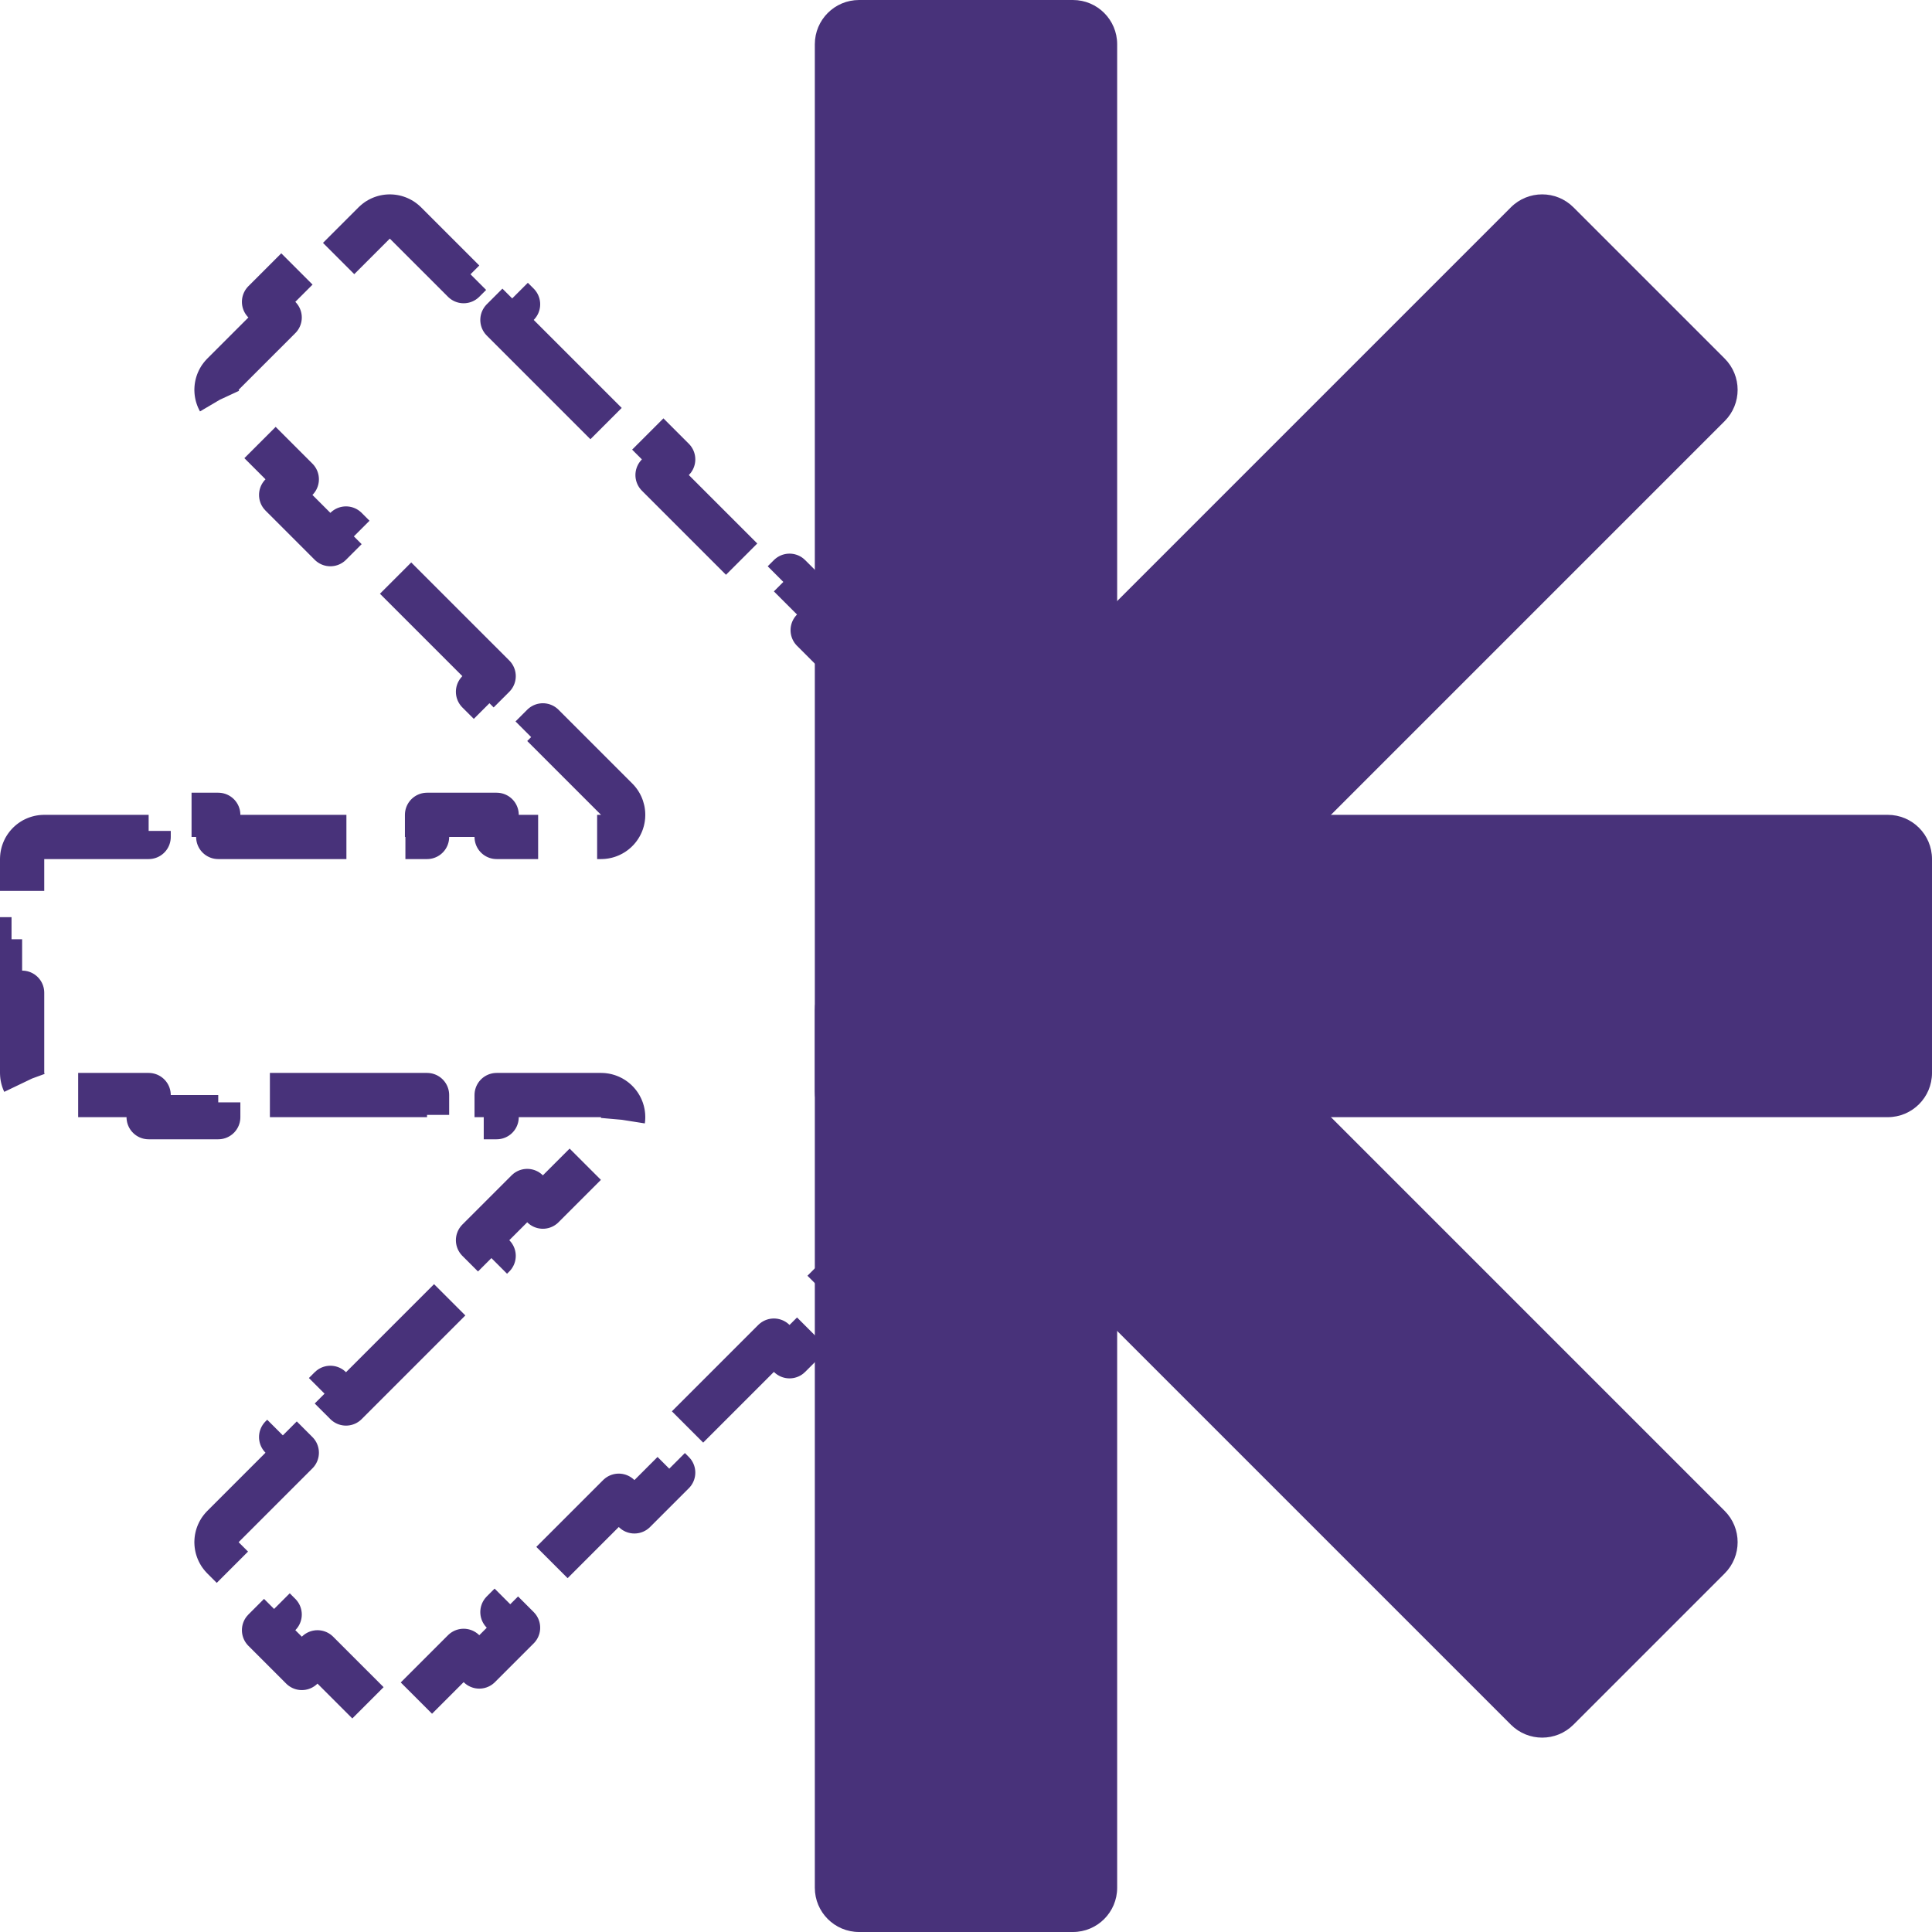
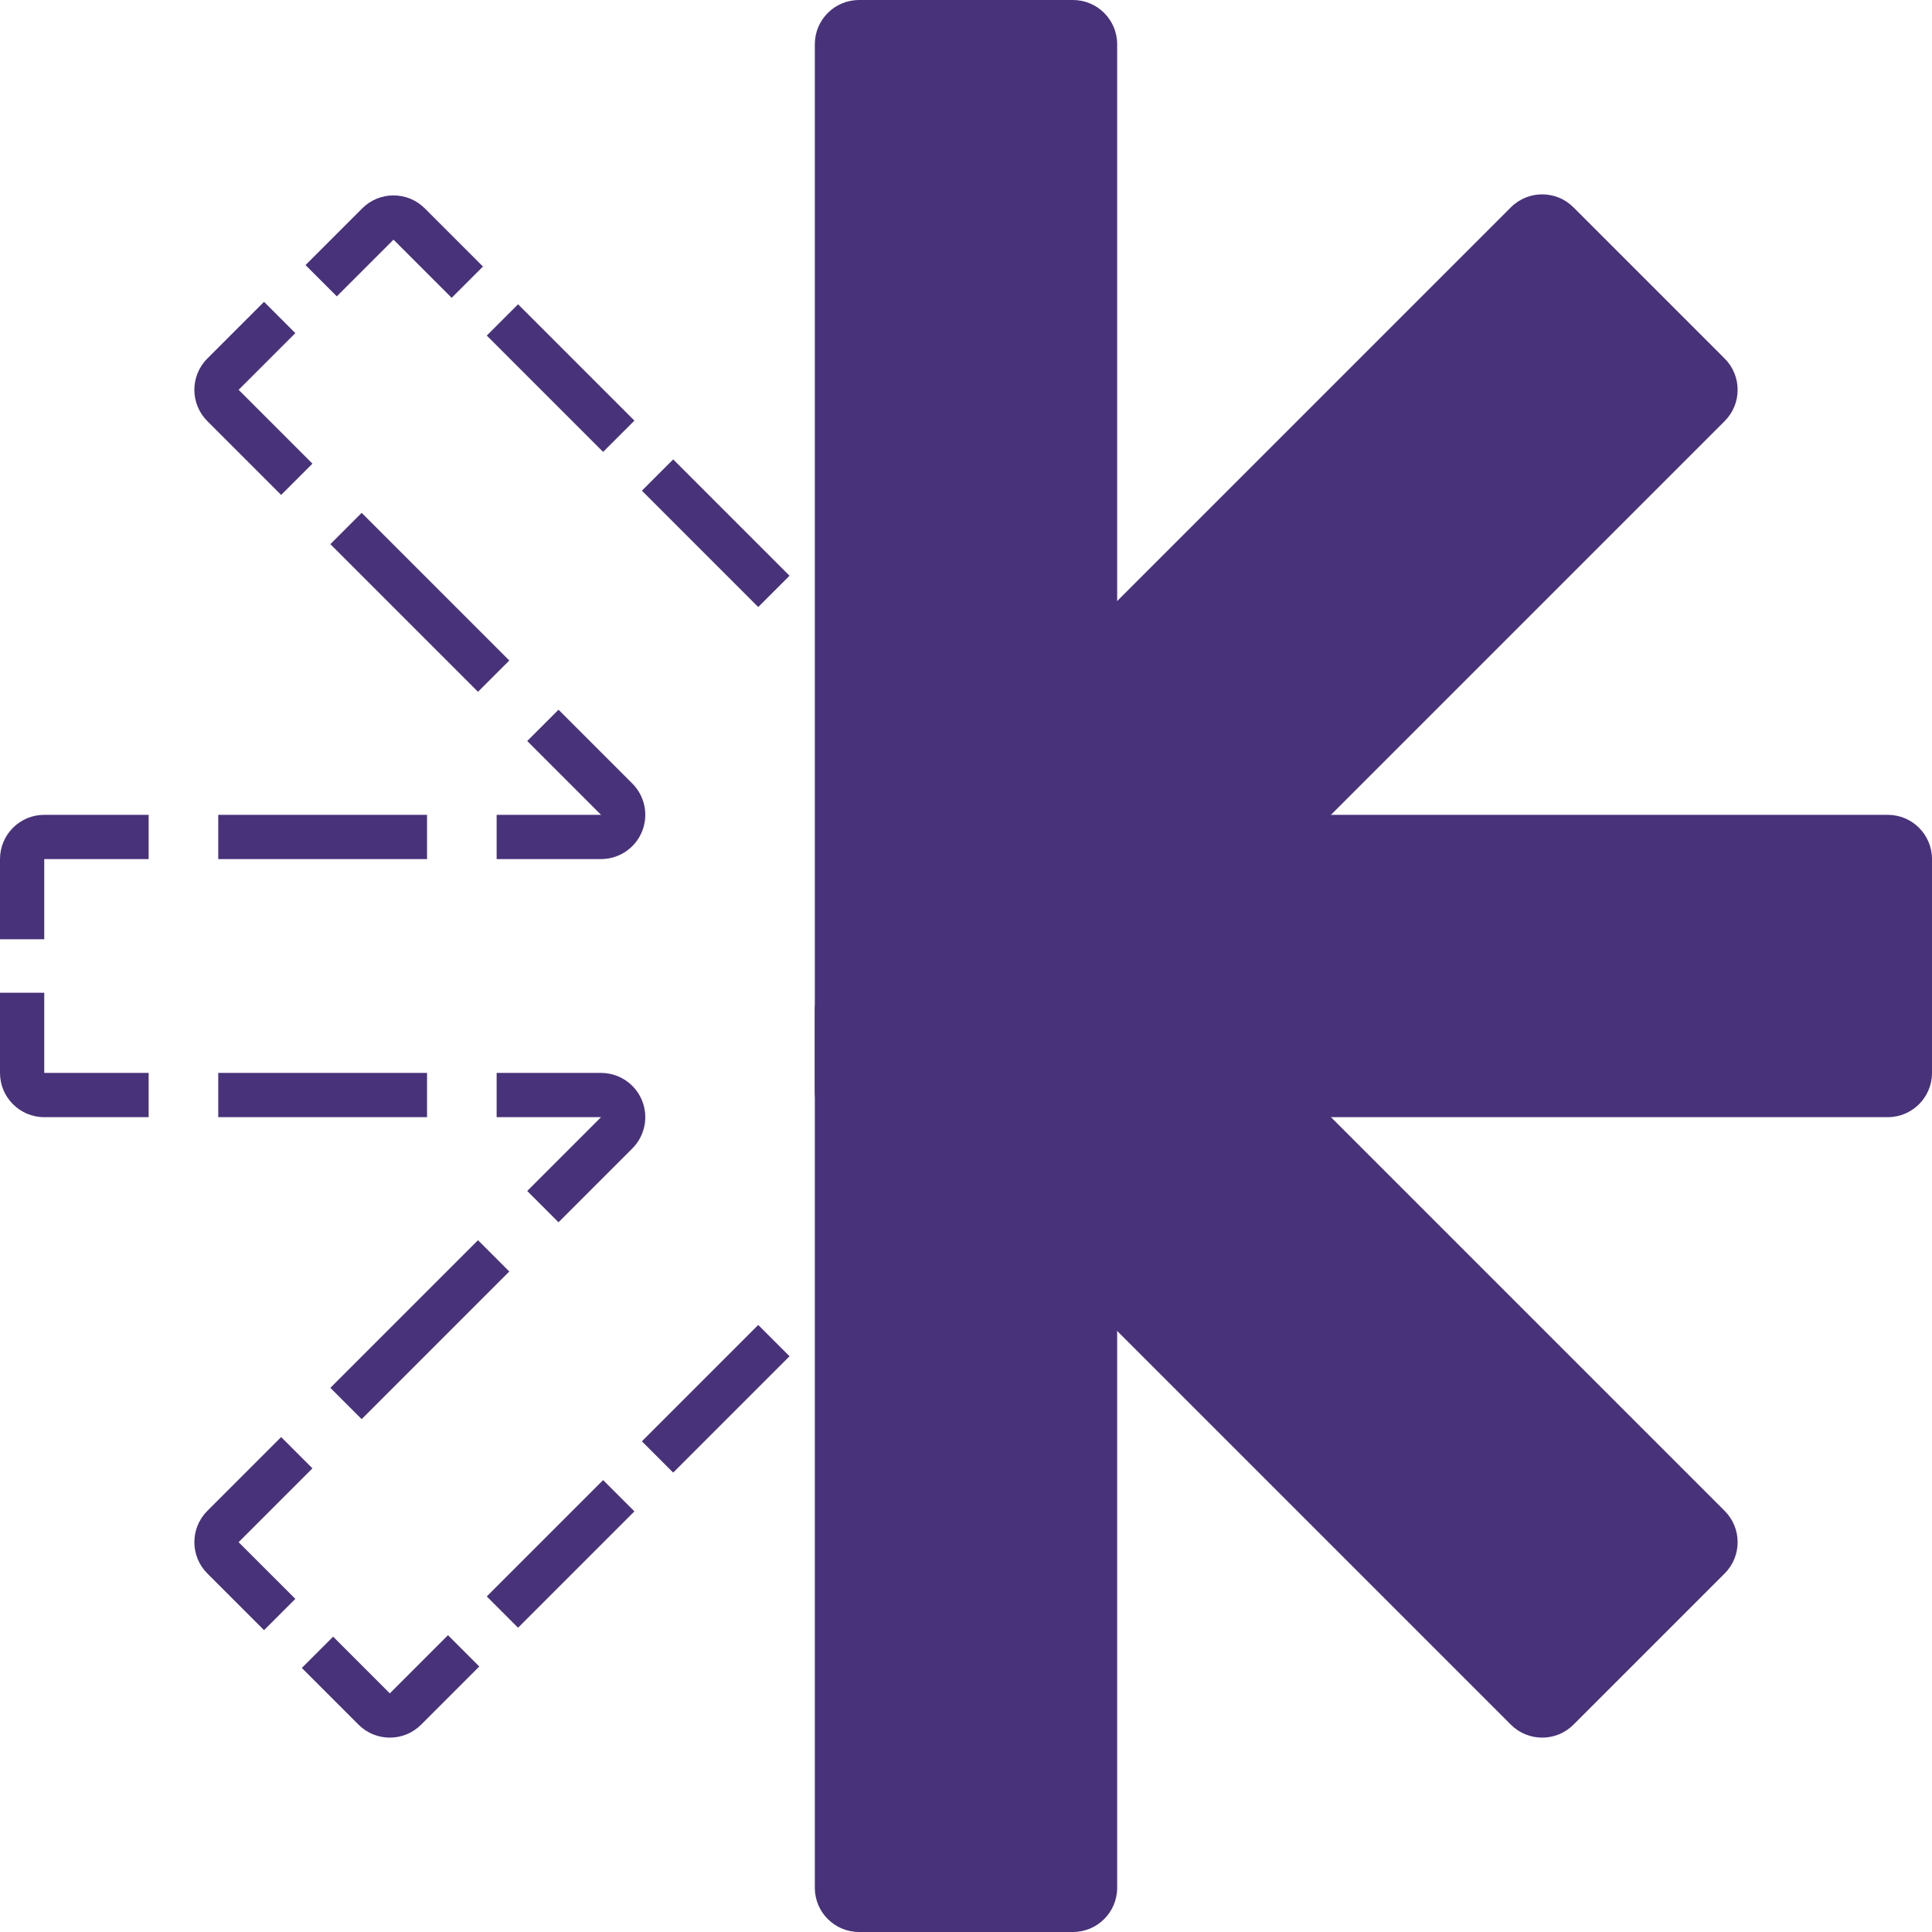
<svg xmlns="http://www.w3.org/2000/svg" width="524" height="524" viewBox="0 0 524 524" fill="none">
-   <path d="M257.757 257.757C255.414 260.1 255.414 263.899 257.757 266.243L265.447 273.932L269.689 269.69L274.816 274.816L270.573 279.059L278.262 286.749L282.505 282.506L278.263 286.749C279.141 287.627 279.683 288.693 279.905 289.815L285.791 288.65C286.096 290.195 286.096 291.788 285.791 293.333L279.905 292.168C279.683 293.289 279.141 294.356 278.263 295.234L262.485 311.011L266.728 315.254L256.21 325.772L251.967 321.53L220.412 353.084L224.655 357.327L214.137 367.845L209.894 363.602L178.34 395.157L182.582 399.4L172.064 409.918L167.821 405.675L136.267 437.23L140.509 441.473L129.991 451.991L125.748 447.748L109.971 463.525C107.628 465.869 103.829 465.869 101.486 463.525L86.106 448.146L81.864 452.389L71.611 442.136L75.853 437.893L60.474 422.513C58.13 420.17 58.13 416.371 60.474 414.028L80.496 394.006L76.253 389.763L89.601 376.415L93.844 380.658L133.888 340.613L129.646 336.371L142.994 323.023L147.236 327.265L167.259 307.243C168.975 305.527 169.488 302.946 168.559 300.704C167.631 298.462 165.443 297 163.016 297H134.7L134.7 303H115.823V297L59.193 297V303H40.316L40.316 297H12C8.686 297 6 294.314 6 291L6 269.25H4.64404e-06L2.78642e-06 254.75H6L6 233C6 229.687 8.686 227 12 227H40.316V221H59.193V227L115.824 227V221H134.701V227H163.017C165.443 227 167.631 225.539 168.56 223.297C169.489 221.055 168.975 218.474 167.259 216.758L147.237 196.736L142.994 200.978L129.646 187.63L133.889 183.387L93.844 143.343L89.602 147.586L76.254 134.237L80.496 129.995L60.474 109.973C58.131 107.629 58.131 103.83 60.474 101.487L75.854 86.108L71.611 81.865L81.864 71.612L86.107 75.855L101.486 60.475C103.829 58.132 107.628 58.132 109.971 60.475L125.749 76.252L129.991 72.01L140.51 82.528L136.267 86.771L167.822 118.325L172.064 114.083L182.583 124.601L178.34 128.844L209.895 160.398L214.137 156.156L224.655 166.674L220.413 170.916L251.967 202.471L256.21 198.228L266.728 208.747L262.486 212.989L278.263 228.767C279.141 229.645 279.683 230.711 279.905 231.833L285.791 230.668C286.097 232.212 286.097 233.806 285.791 235.351L279.905 234.185C279.683 235.307 279.141 236.374 278.263 237.252L270.573 244.941L274.816 249.184L269.69 254.31L265.447 250.068L257.757 257.757Z" stroke="#48327A" stroke-width="12" stroke-linejoin="round" stroke-dasharray="48 16" />
+   <rect x="238" y="185" width="4" height="148" fill="#D9D9D9" />
  <rect x="220.999" width="82" height="308" rx="12" fill="#48327A" />
  <rect x="290.99" y="290.991" width="82" height="262" rx="12" transform="rotate(-135 290.99 290.991)" fill="#48327A" />
  <rect x="261.999" y="303" width="82" height="262" rx="12" transform="rotate(-90 261.999 303)" fill="#48327A" />
  <rect x="220.999" y="262" width="82" height="262" rx="12" fill="#48327A" />
  <rect x="233.008" y="290.991" width="82" height="262" rx="12" transform="rotate(-45 233.008 290.991)" fill="#48327A" />
+   <path fill-rule="evenodd" clip-rule="evenodd" d="M214.137 156.155L205.652 164.64L174.097 133.085L182.583 124.6L214.137 156.155ZM172.064 114.082L163.579 122.567L132.024 91.012L140.51 82.527L172.064 114.082ZM71.611 81.864L80.096 90.35L64.717 105.729L84.739 125.751L76.254 134.237L56.231 114.214C51.545 109.528 51.545 101.93 56.231 97.244L71.611 81.864ZM89.602 147.585L129.646 187.629L138.132 179.144L98.087 139.099L89.602 147.585ZM40.316 221H12C5.373 221 0 226.372 0 233L2.30875e-06 254.75H12L12 233H40.316V221ZM59.193 221V233H115.824V221H59.193ZM134.701 221V233H163.017C167.87 233 172.246 230.076 174.103 225.592C175.961 221.108 174.934 215.946 171.502 212.514L151.48 192.492L142.994 200.977L163.017 221H134.701ZM214.137 367.844L205.652 359.359L174.097 390.914L182.582 399.399L214.137 367.844ZM172.064 409.917L163.579 401.432L132.024 432.986L140.509 441.472L172.064 409.917ZM129.991 451.99L121.506 443.505L105.729 459.282L90.349 443.902L81.864 452.388L97.243 467.767C101.93 472.454 109.528 472.454 114.214 467.767L129.991 451.99ZM71.611 442.135L80.096 433.649L64.716 418.27L84.739 398.248L76.253 389.762L56.231 409.785C51.545 414.471 51.545 422.069 56.231 426.755L71.611 442.135ZM89.601 376.414L98.087 384.9L138.131 344.855L129.646 336.37L89.601 376.414ZM142.994 323.022L151.479 331.507L171.501 311.485C174.933 308.053 175.96 302.891 174.102 298.407C172.245 293.923 167.869 291 163.016 291H134.7V303H163.016L142.994 323.022ZM115.823 303V291L59.193 291V303H115.823ZM40.316 303H12C5.373 303 6.86016e-06 297.627 6.15666e-06 291L3.84792e-06 269.25H12L12 291H40.316V303Z" fill="#48327A" />
+   <path d="M106.728 65L122.505 80.777L130.991 72.292L115.213 56.515C110.527 51.828 102.929 51.828 98.243 56.515L82.863 71.894L91.349 80.38L106.728 65Z" fill="#48327A" />
</svg>
